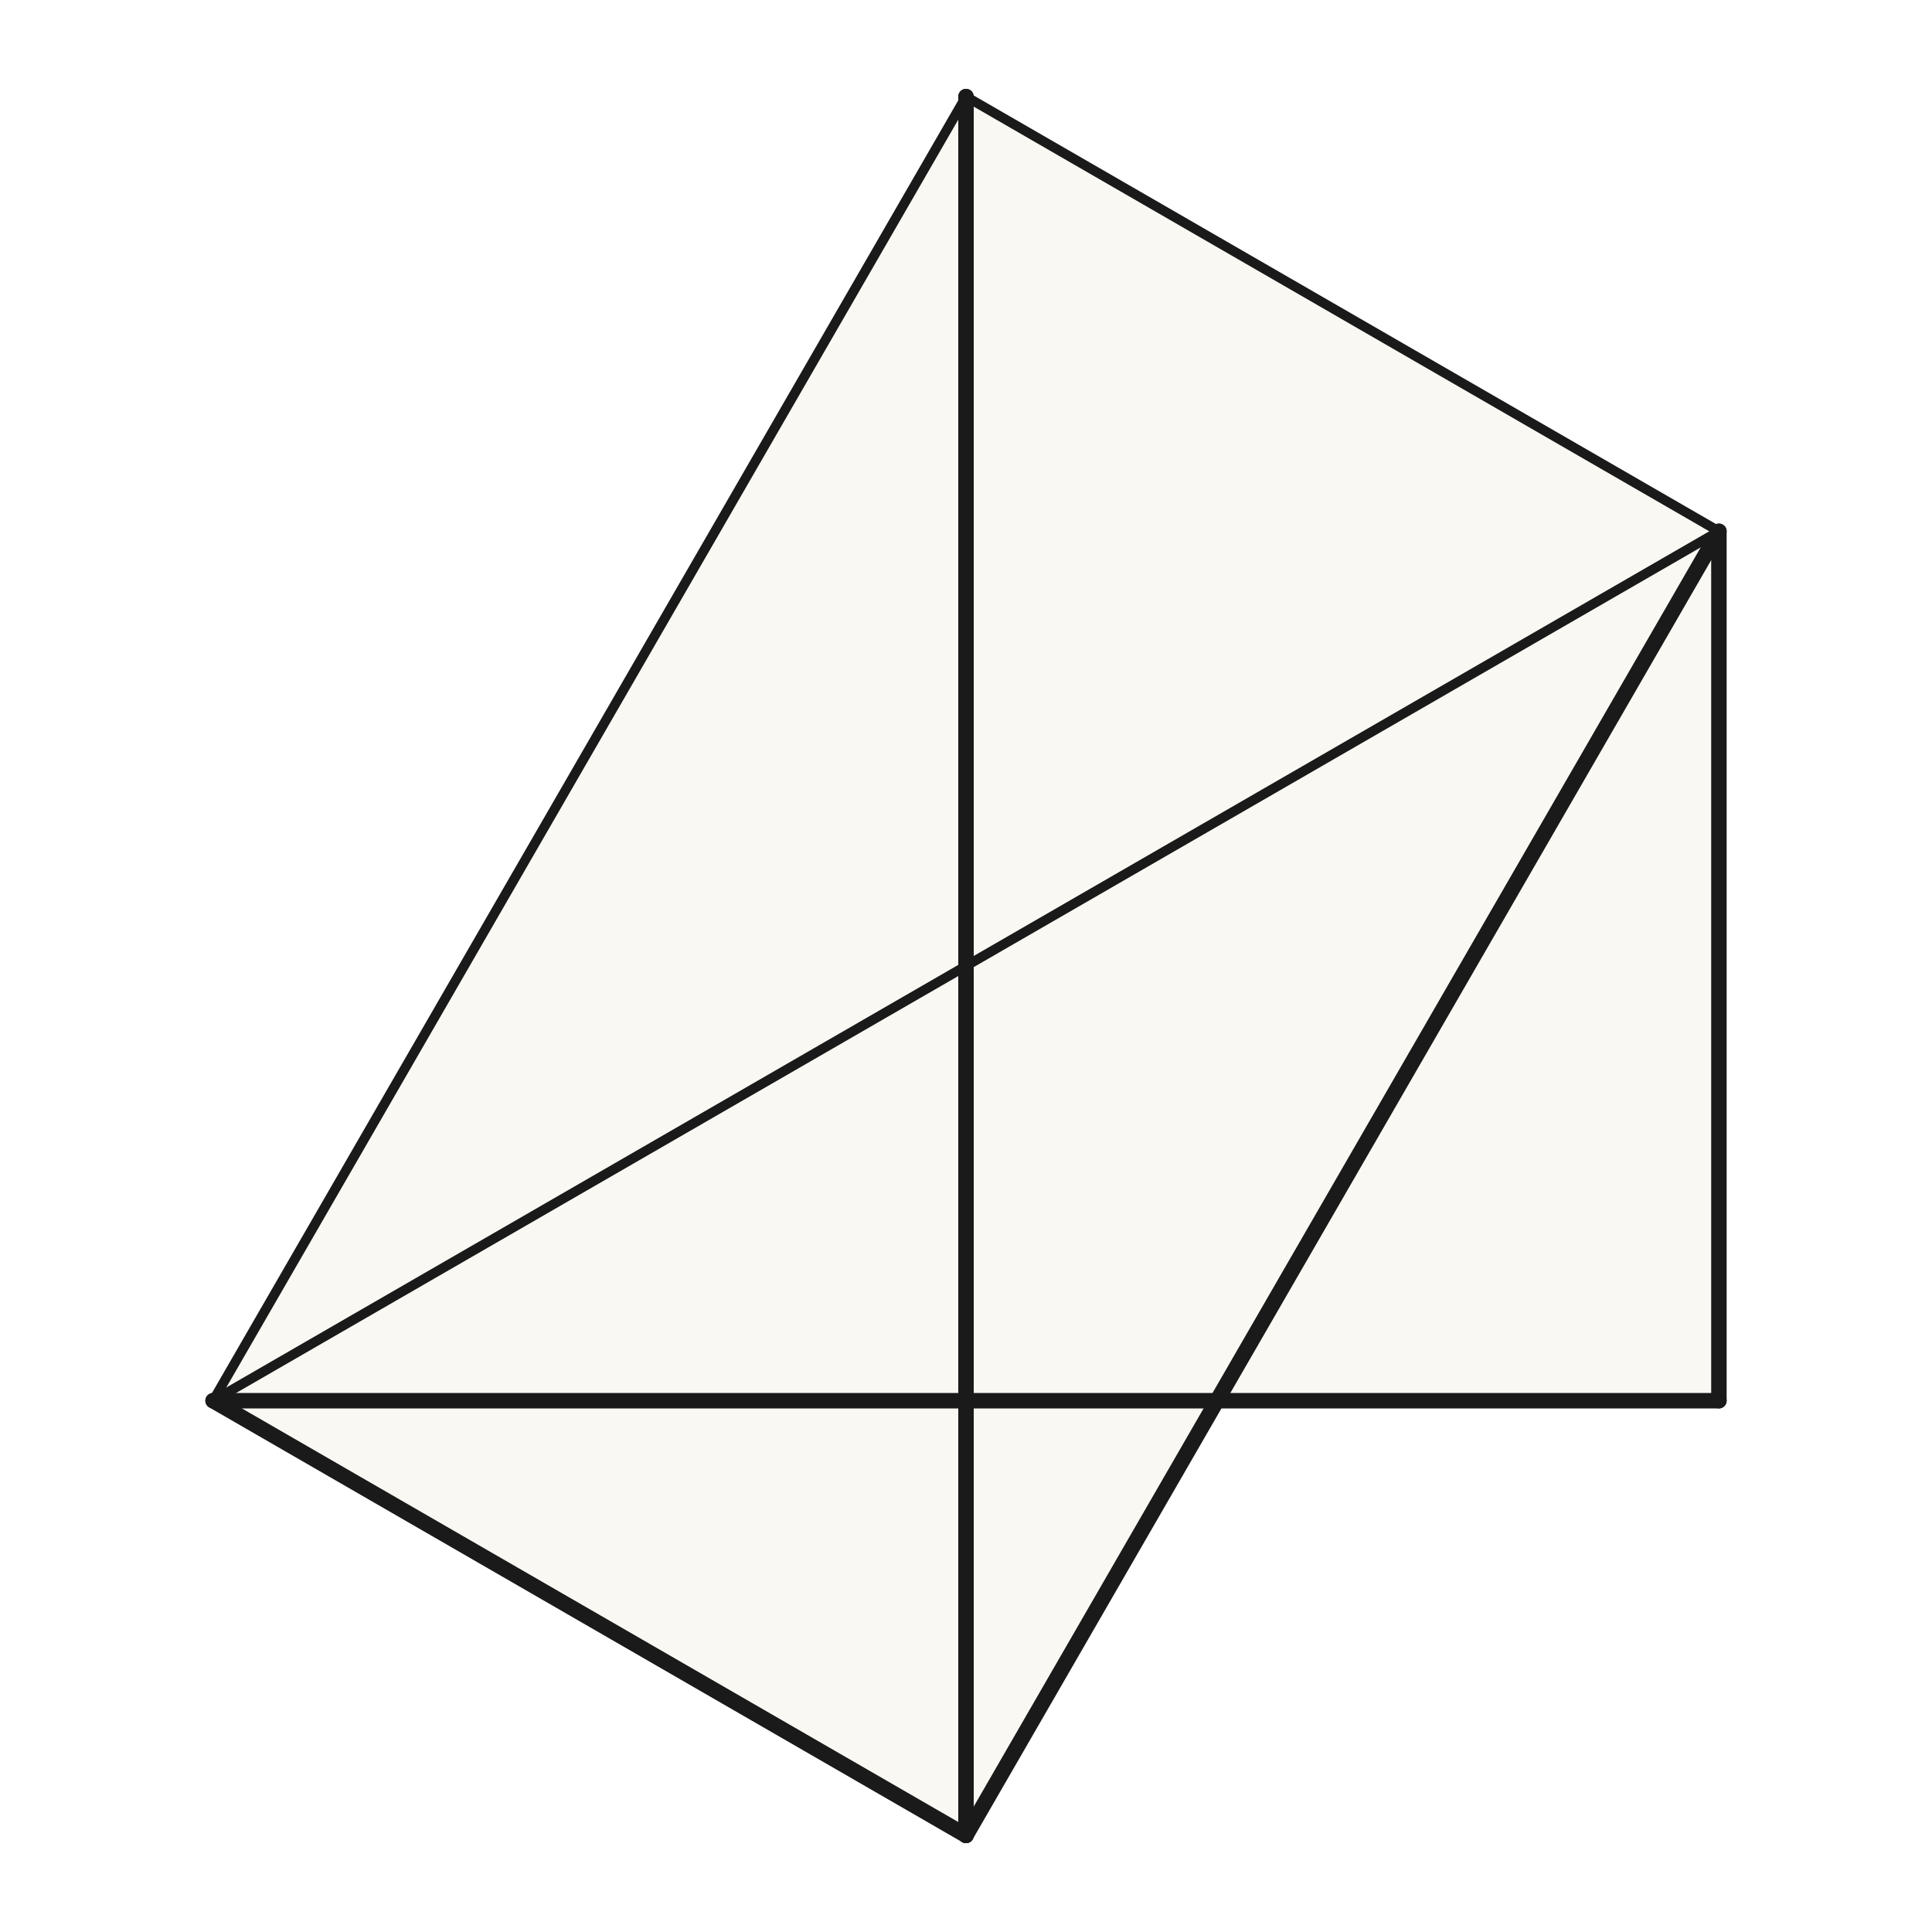
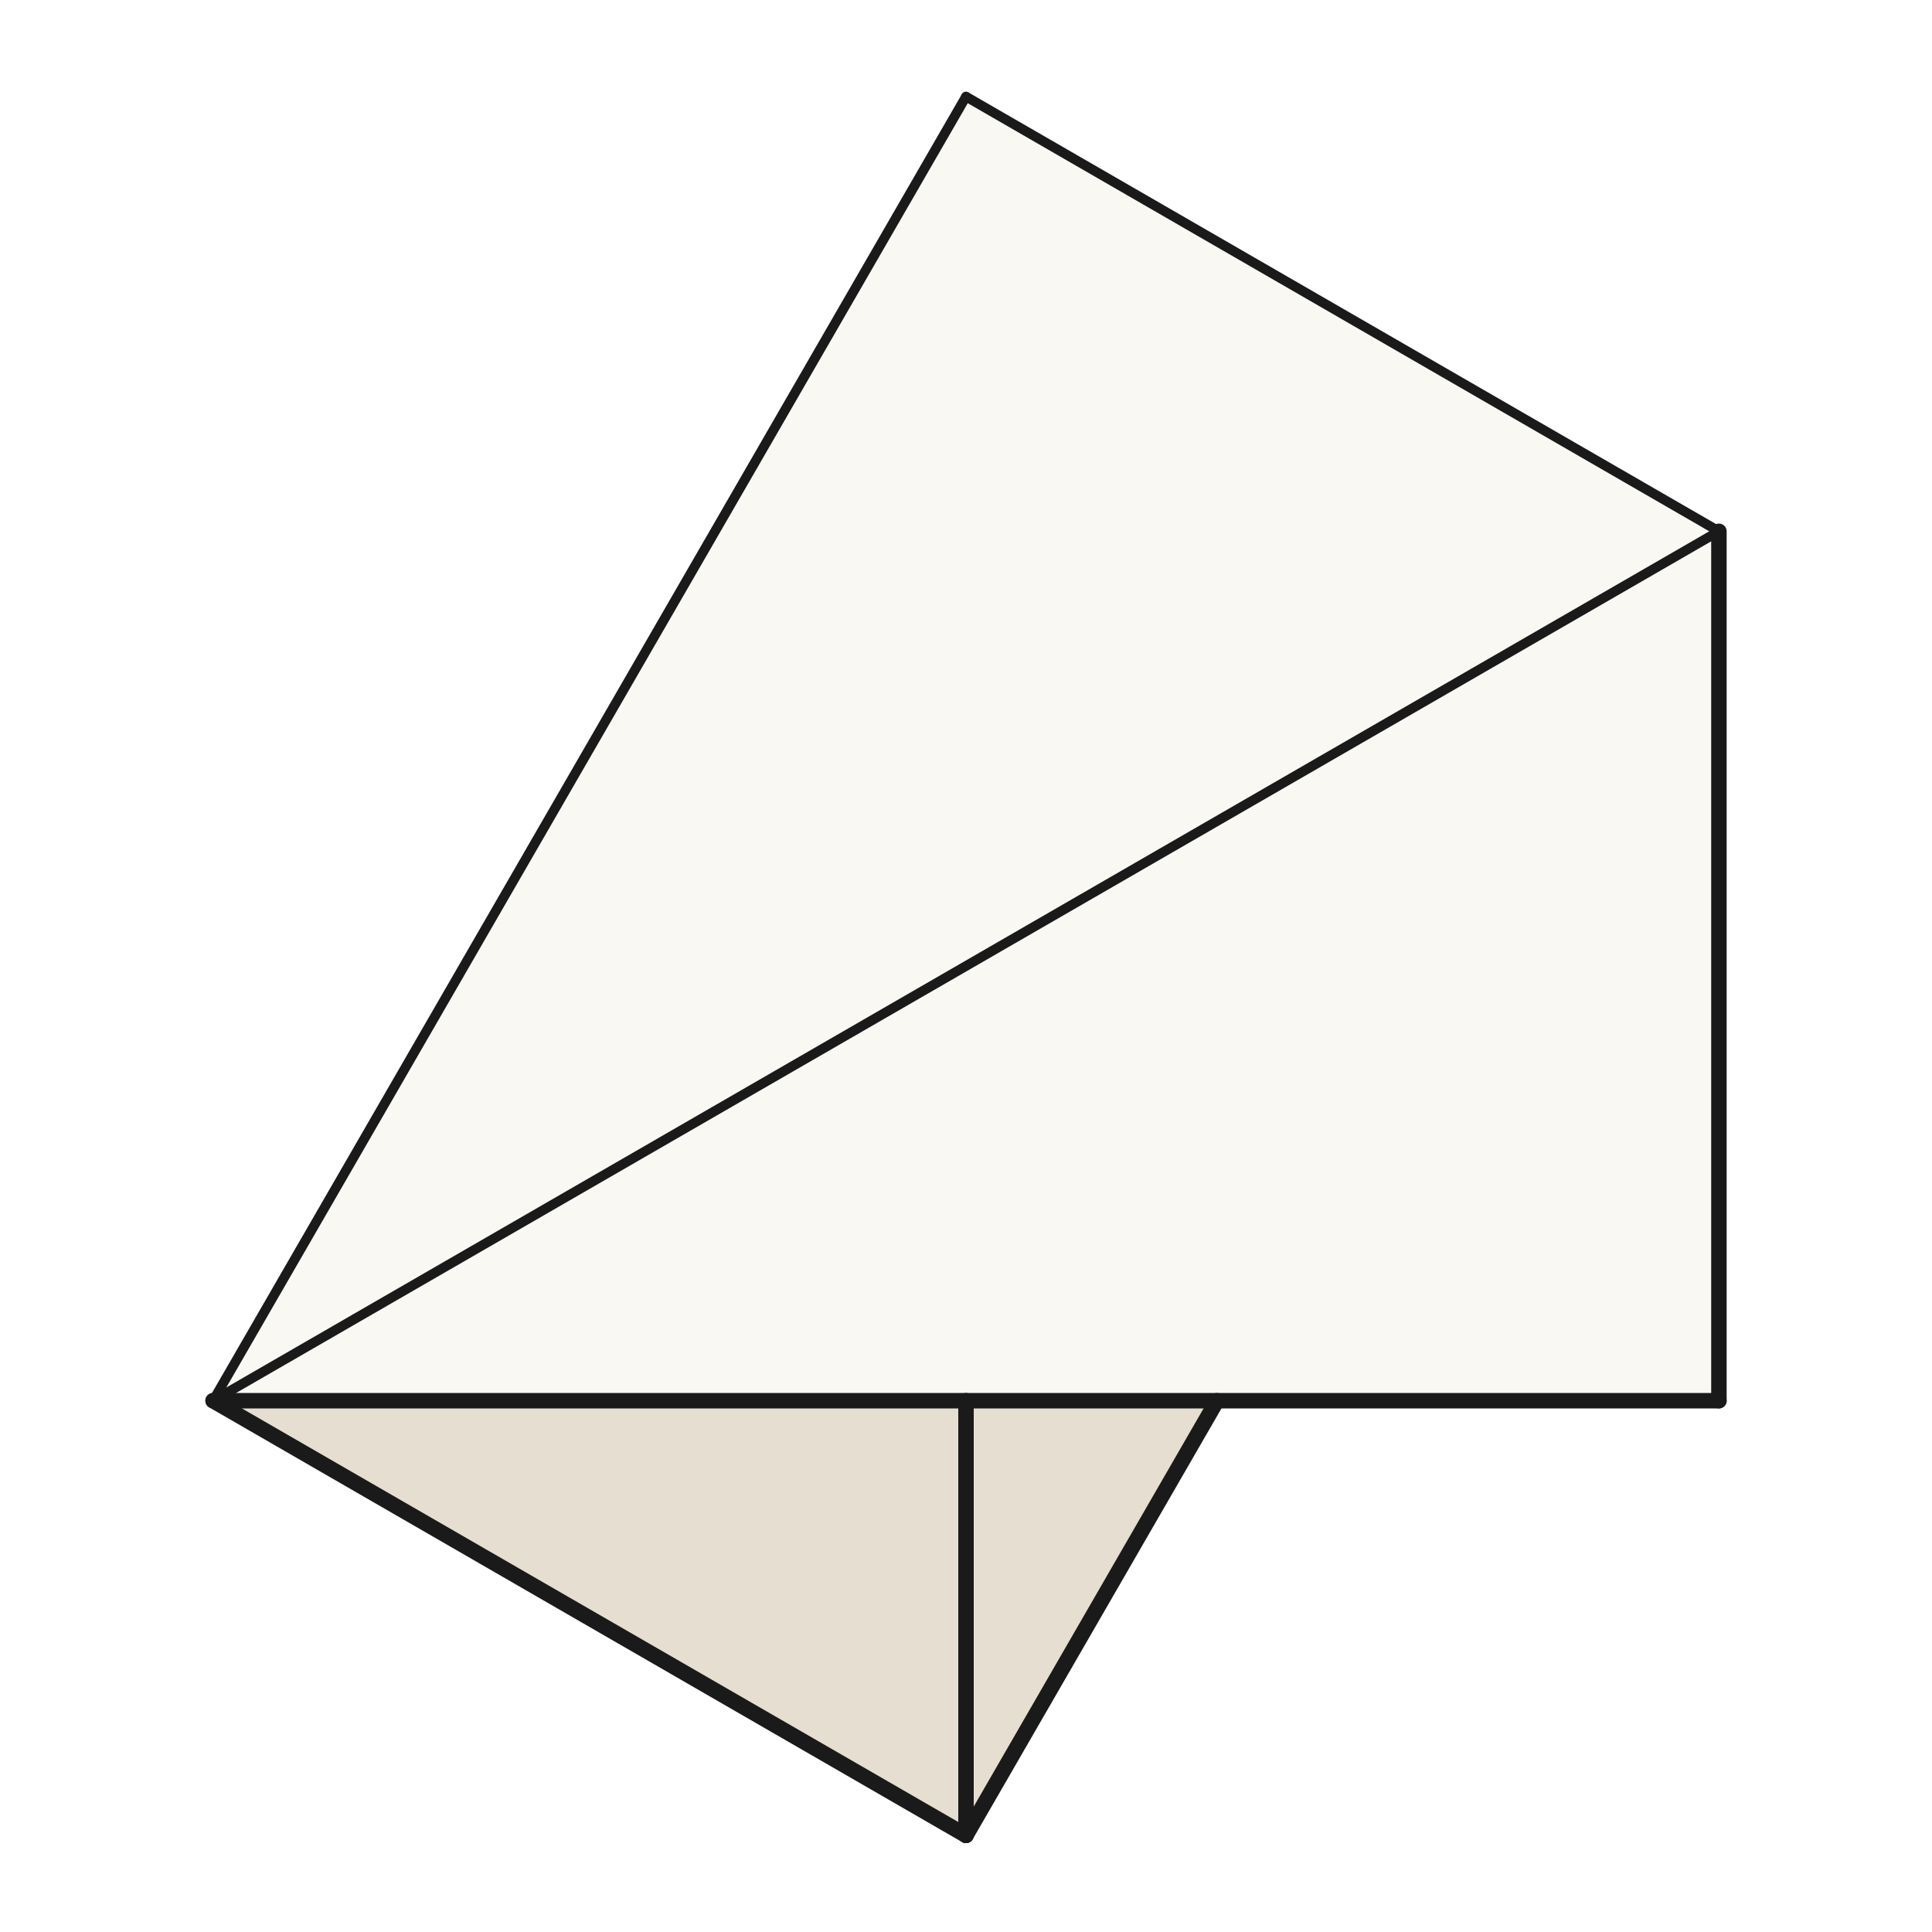
<svg xmlns="http://www.w3.org/2000/svg" width="200" height="200" viewBox="0 0 200 200">
  <rect x="0" y="0" width="200" height="200" fill="#ffffff" />
  <g fill="none" stroke-linecap="round" stroke-linejoin="round">
-     <path d="M 100 10 L 100 190 L 177.942 55 Z" fill="#faf8f3" />
-     <path d="M 177.942 55 L 22.058 145 L 177.942 145 Z" fill="#faf8f3" />
-     <path d="M 22.058 145 L 100 190 L 100 10 Z" fill="#faf8f3" />
-     <path d="M 177.942 55 L 100 10 L 22.058 145 Z" fill="#faf8f3" />
+     <path d="M 177.942 55 L 100 10 L 22.058 145 Z M 177.942 55 L 22.058 145 L 177.942 145 Z" fill="#faf8f3" />
+     <path d="M 125.981 145 L 100 145 L 100 190 Z M 22.058 145 L 100 190 L 100 145 Z" fill="#e5ded1" />
    <path d="M 177.942 55 L 22.058 145" stroke="#1a1a1a" stroke-width="1" />
    <path d="M 177.942 55 L 100 10" stroke="#1a1a1a" stroke-width="1" />
    <path d="M 100 10 L 22.058 145" stroke="#1a1a1a" stroke-width="1" />
    <path d="M 22.058 145 L 177.942 145" stroke="#1a1a1a" stroke-width="1.6" />
    <path d="M 177.942 55 L 177.942 145" stroke="#1a1a1a" stroke-width="1.6" />
-     <path d="M 100 10 L 100 190" stroke="#1a1a1a" stroke-width="1.6" />
-     <path d="M 100 10 L 100 190" stroke="#1a1a1a" stroke-width="1.6" />
-     <path d="M 177.942 55 L 100 190" stroke="#1a1a1a" stroke-width="1.6" />
+     <path d="M 100 145 L 100 190" stroke="#1a1a1a" stroke-width="1.6" />
+     <path d="M 125.981 145 L 100 190" stroke="#1a1a1a" stroke-width="1.6" />
    <path d="M 22.058 145 L 100 190" stroke="#1a1a1a" stroke-width="1.6" />
  </g>
</svg>
